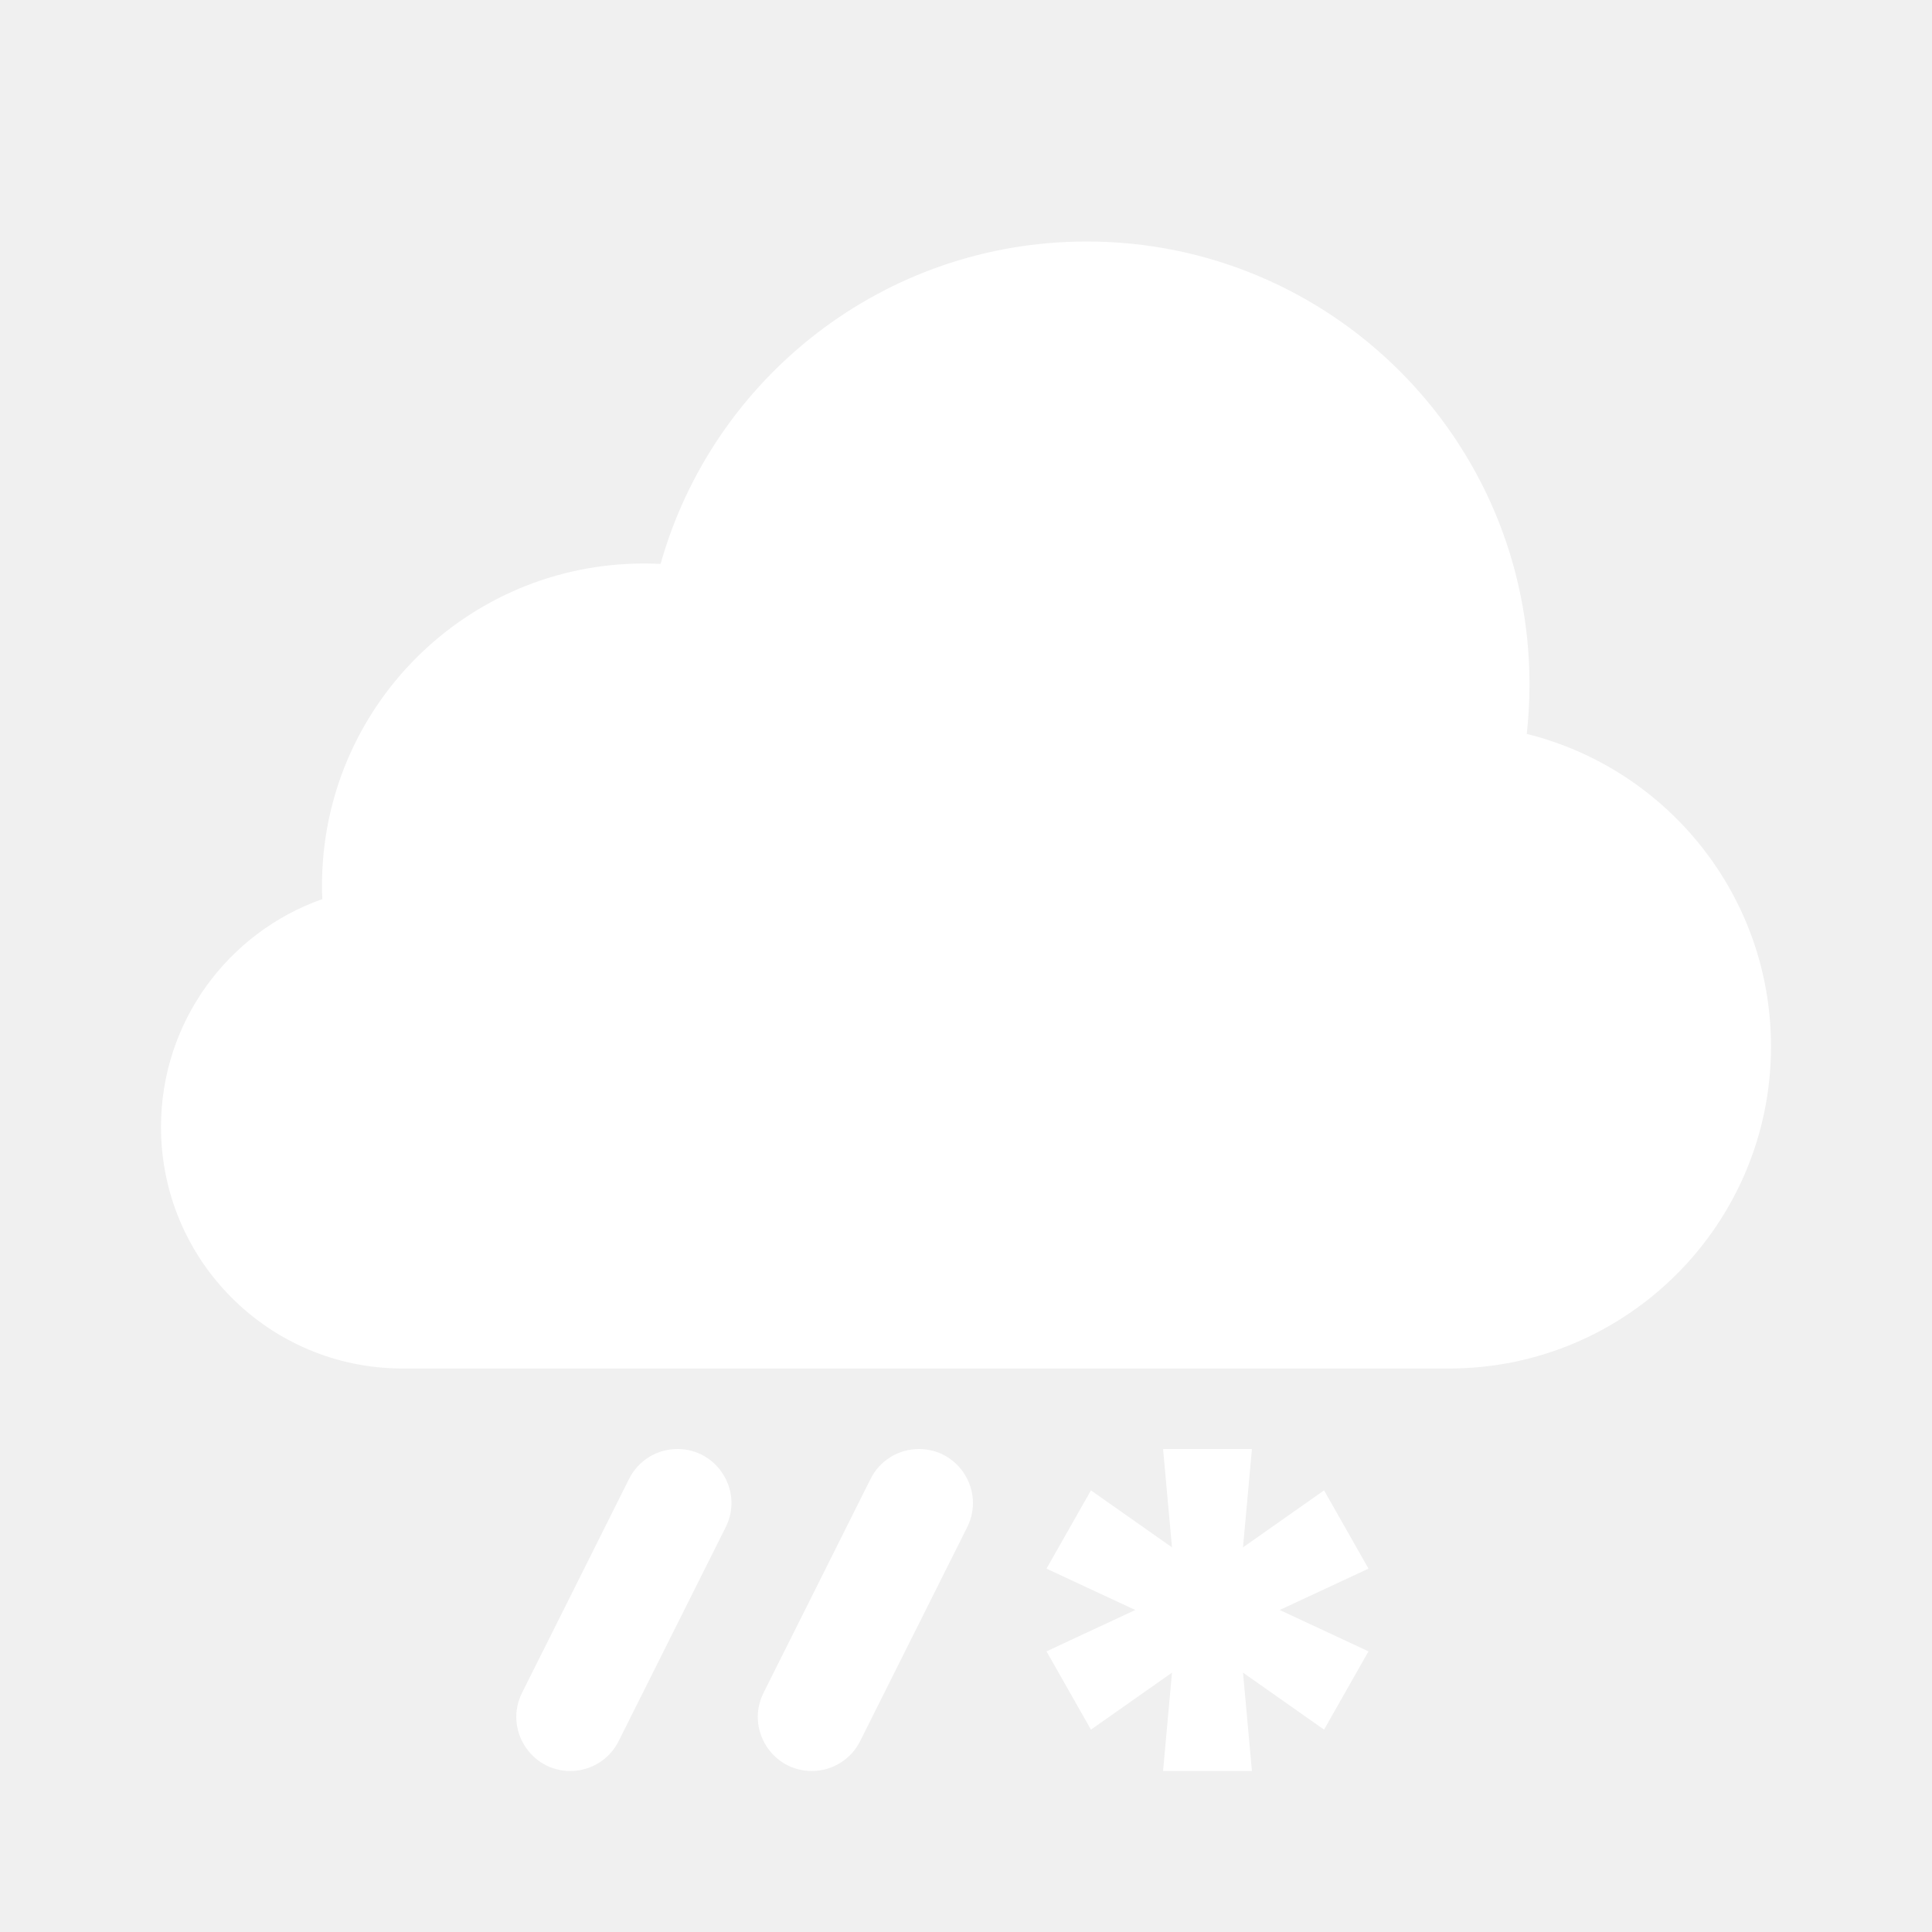
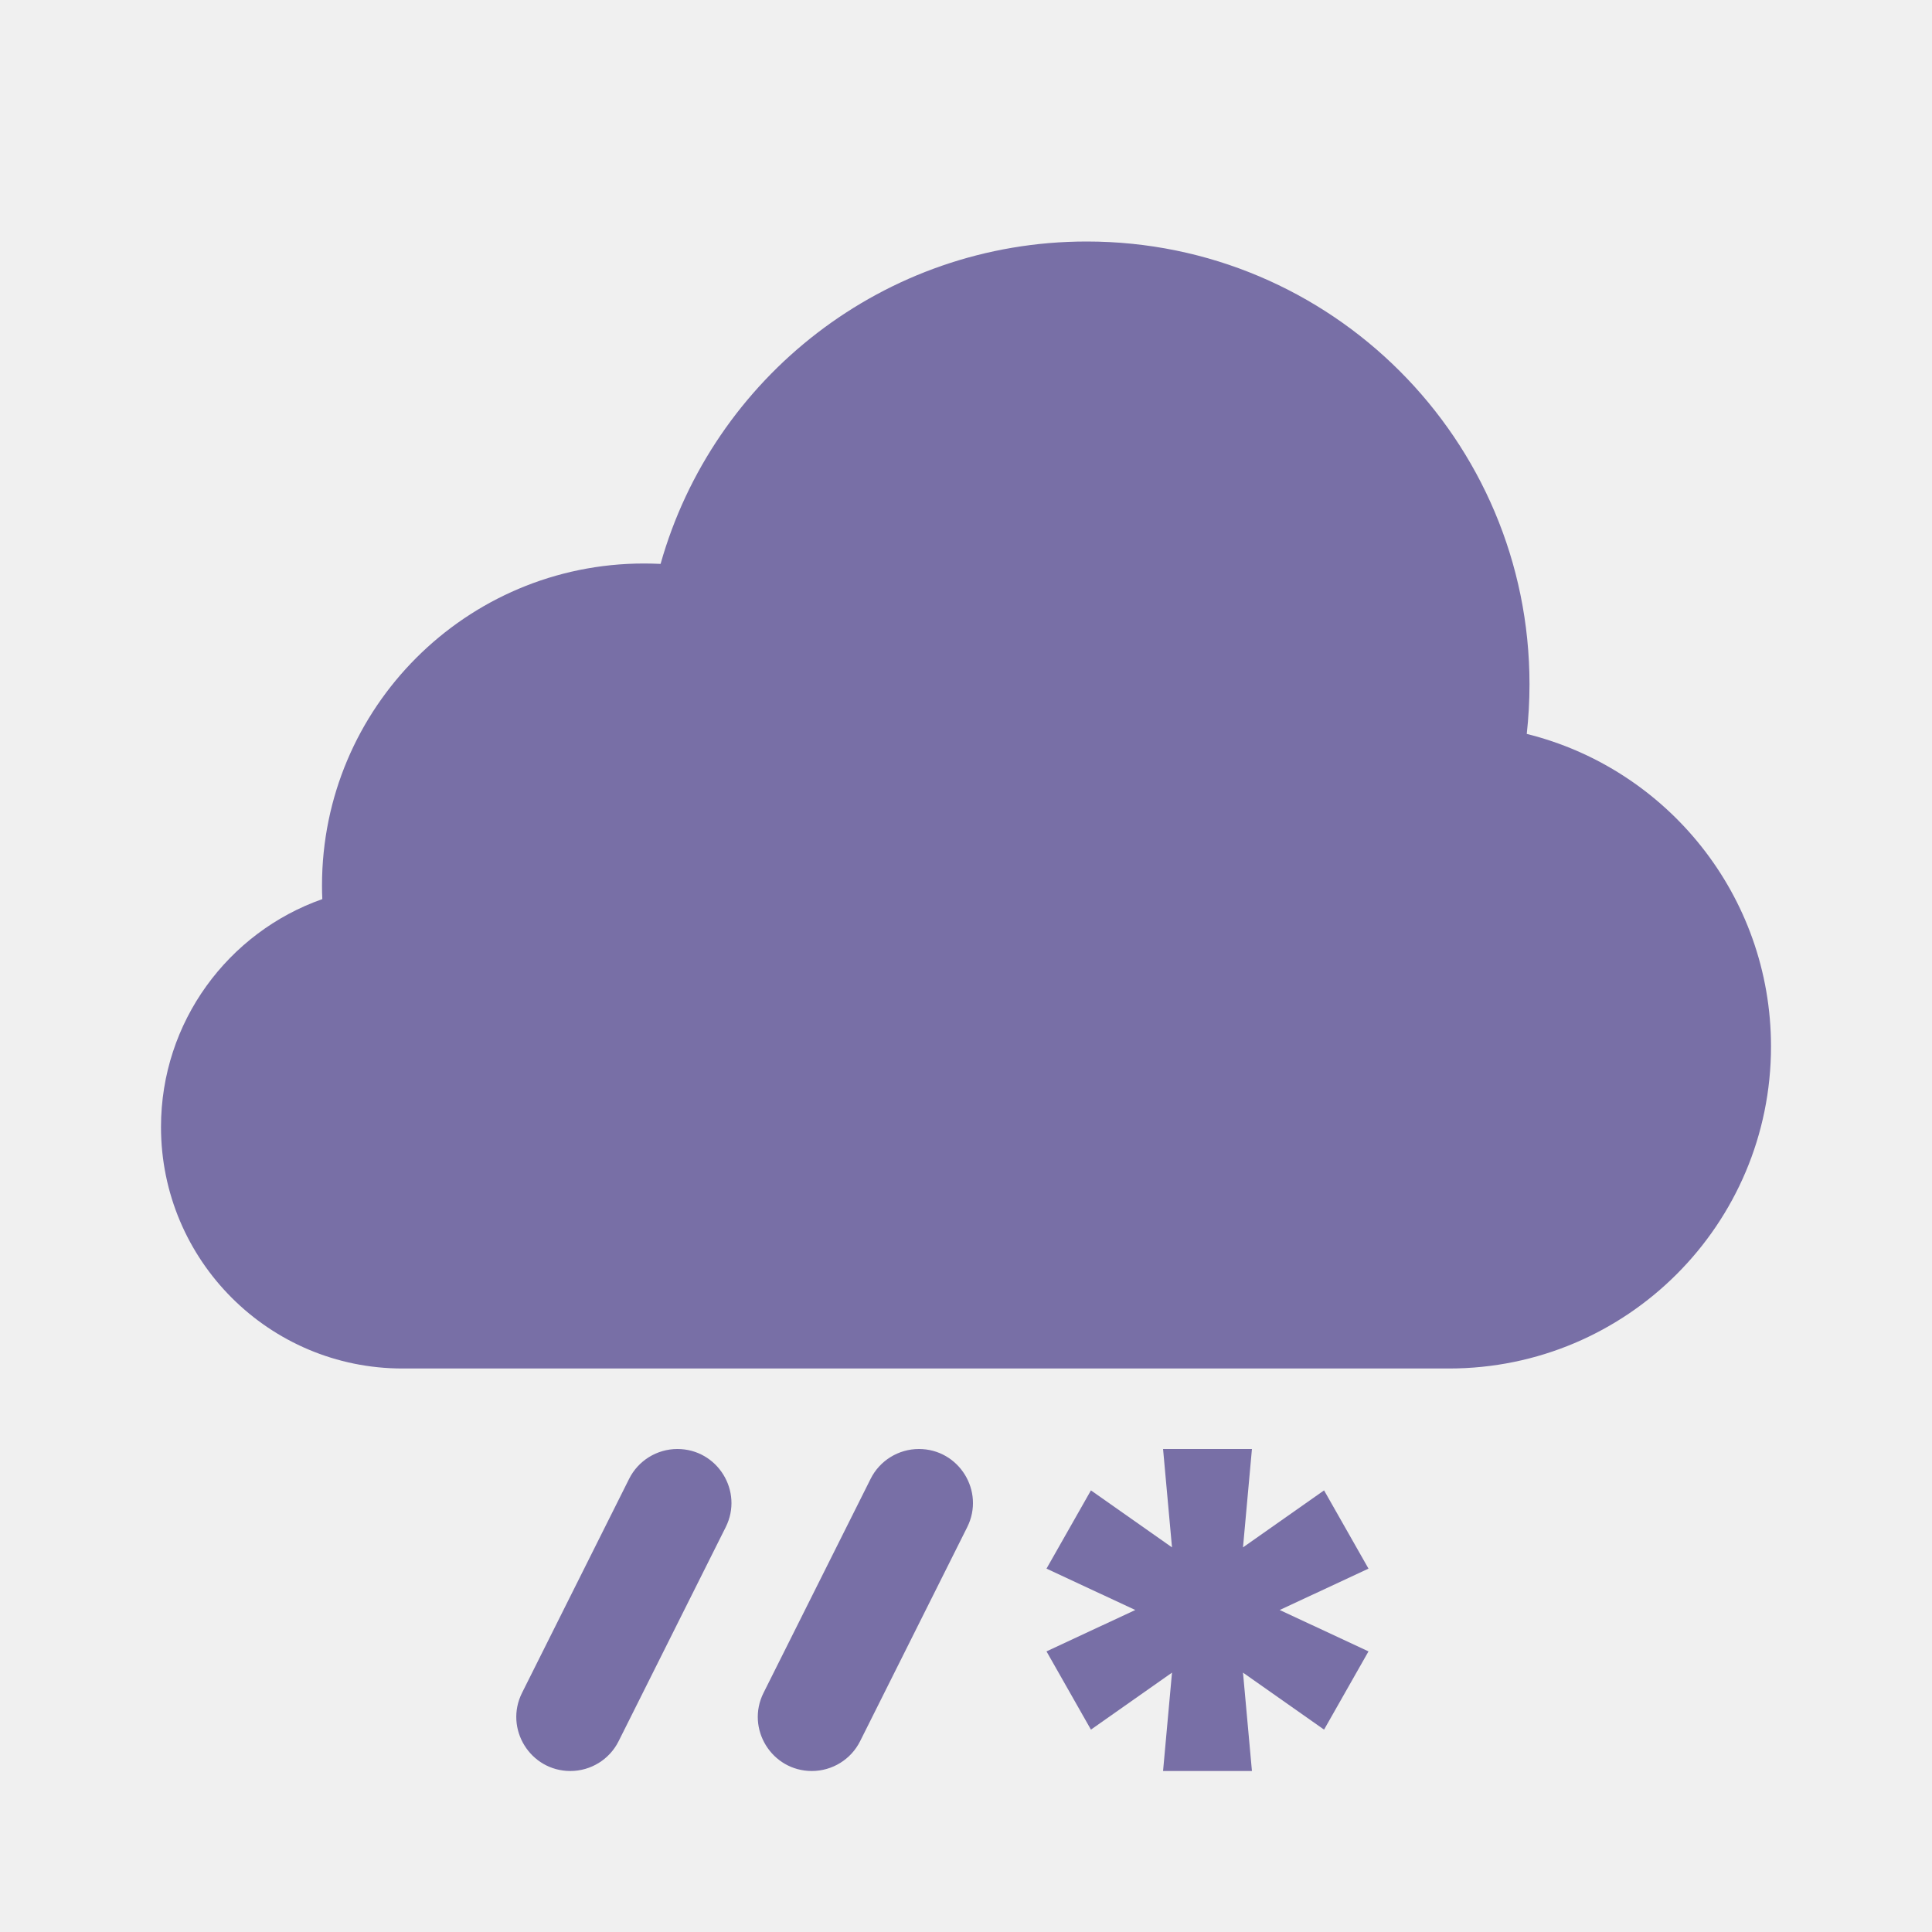
<svg xmlns="http://www.w3.org/2000/svg" width="24" height="24" viewBox="0 0 24 24" fill="none">
-   <path d="M18 17H5C3.343 17 2 15.657 2 14C2 12.693 2.836 11.58 4.004 11.169C4.001 11.113 4 11.057 4 11C4 8.791 5.791 7 8 7C8.069 7 8.137 7.002 8.206 7.005C8.857 4.694 10.981 3 13.5 3C16.538 3 19 5.462 19 8.5C19 8.709 18.988 8.915 18.966 9.117C20.708 9.549 22 11.124 22 13C22 15.209 20.209 17 18 17Z" fill="white" />
-   <path d="M9.015 18.971C9.238 18.525 8.913 18 8.415 18C8.161 18 7.928 18.144 7.815 18.371L6.485 21.029C6.262 21.475 6.587 22 7.085 22C7.34 22 7.572 21.856 7.685 21.629L9.015 18.971Z" fill="white" />
-   <path d="M12.015 18.971C12.238 18.525 11.913 18 11.415 18C11.161 18 10.928 18.144 10.815 18.371L9.485 21.029C9.262 21.475 9.587 22 10.085 22C10.339 22 10.572 21.856 10.685 21.629L12.015 18.971Z" fill="white" />
-   <path d="M15.552 22H14.448L14.559 20.778L13.552 21.486L13 20.514L14.103 20L13 19.486L13.552 18.514L14.559 19.222L14.448 18H15.552L15.441 19.222L16.448 18.514L17 19.486L15.897 20L17 20.514L16.448 21.486L15.441 20.778L15.552 22Z" fill="white" />
+   <path d="M18 17H5C3.343 17 2 15.657 2 14C2 12.693 2.836 11.58 4.004 11.169C4.001 11.113 4 11.057 4 11C4 8.791 5.791 7 8 7C8.069 7 8.137 7.002 8.206 7.005C8.857 4.694 10.981 3 13.5 3C16.538 3 19 5.462 19 8.5C19 8.709 18.988 8.915 18.966 9.117C20.708 9.549 22 11.124 22 13C22 15.209 20.209 17 18 17Z" fill="#786fa6" />
+   <path d="M9.015 18.971C9.238 18.525 8.913 18 8.415 18C8.161 18 7.928 18.144 7.815 18.371L6.485 21.029C6.262 21.475 6.587 22 7.085 22C7.34 22 7.572 21.856 7.685 21.629L9.015 18.971Z" fill="#786fa6" />
+   <path d="M12.015 18.971C12.238 18.525 11.913 18 11.415 18C11.161 18 10.928 18.144 10.815 18.371L9.485 21.029C9.262 21.475 9.587 22 10.085 22C10.339 22 10.572 21.856 10.685 21.629L12.015 18.971Z" fill="#786fa6" />
+   <path d="M15.552 22H14.448L14.559 20.778L13.552 21.486L13 20.514L14.103 20L13 19.486L13.552 18.514L14.559 19.222L14.448 18H15.552L15.441 19.222L16.448 18.514L17 19.486L15.897 20L17 20.514L16.448 21.486L15.441 20.778L15.552 22Z" fill="#786fa6" />
</svg>
